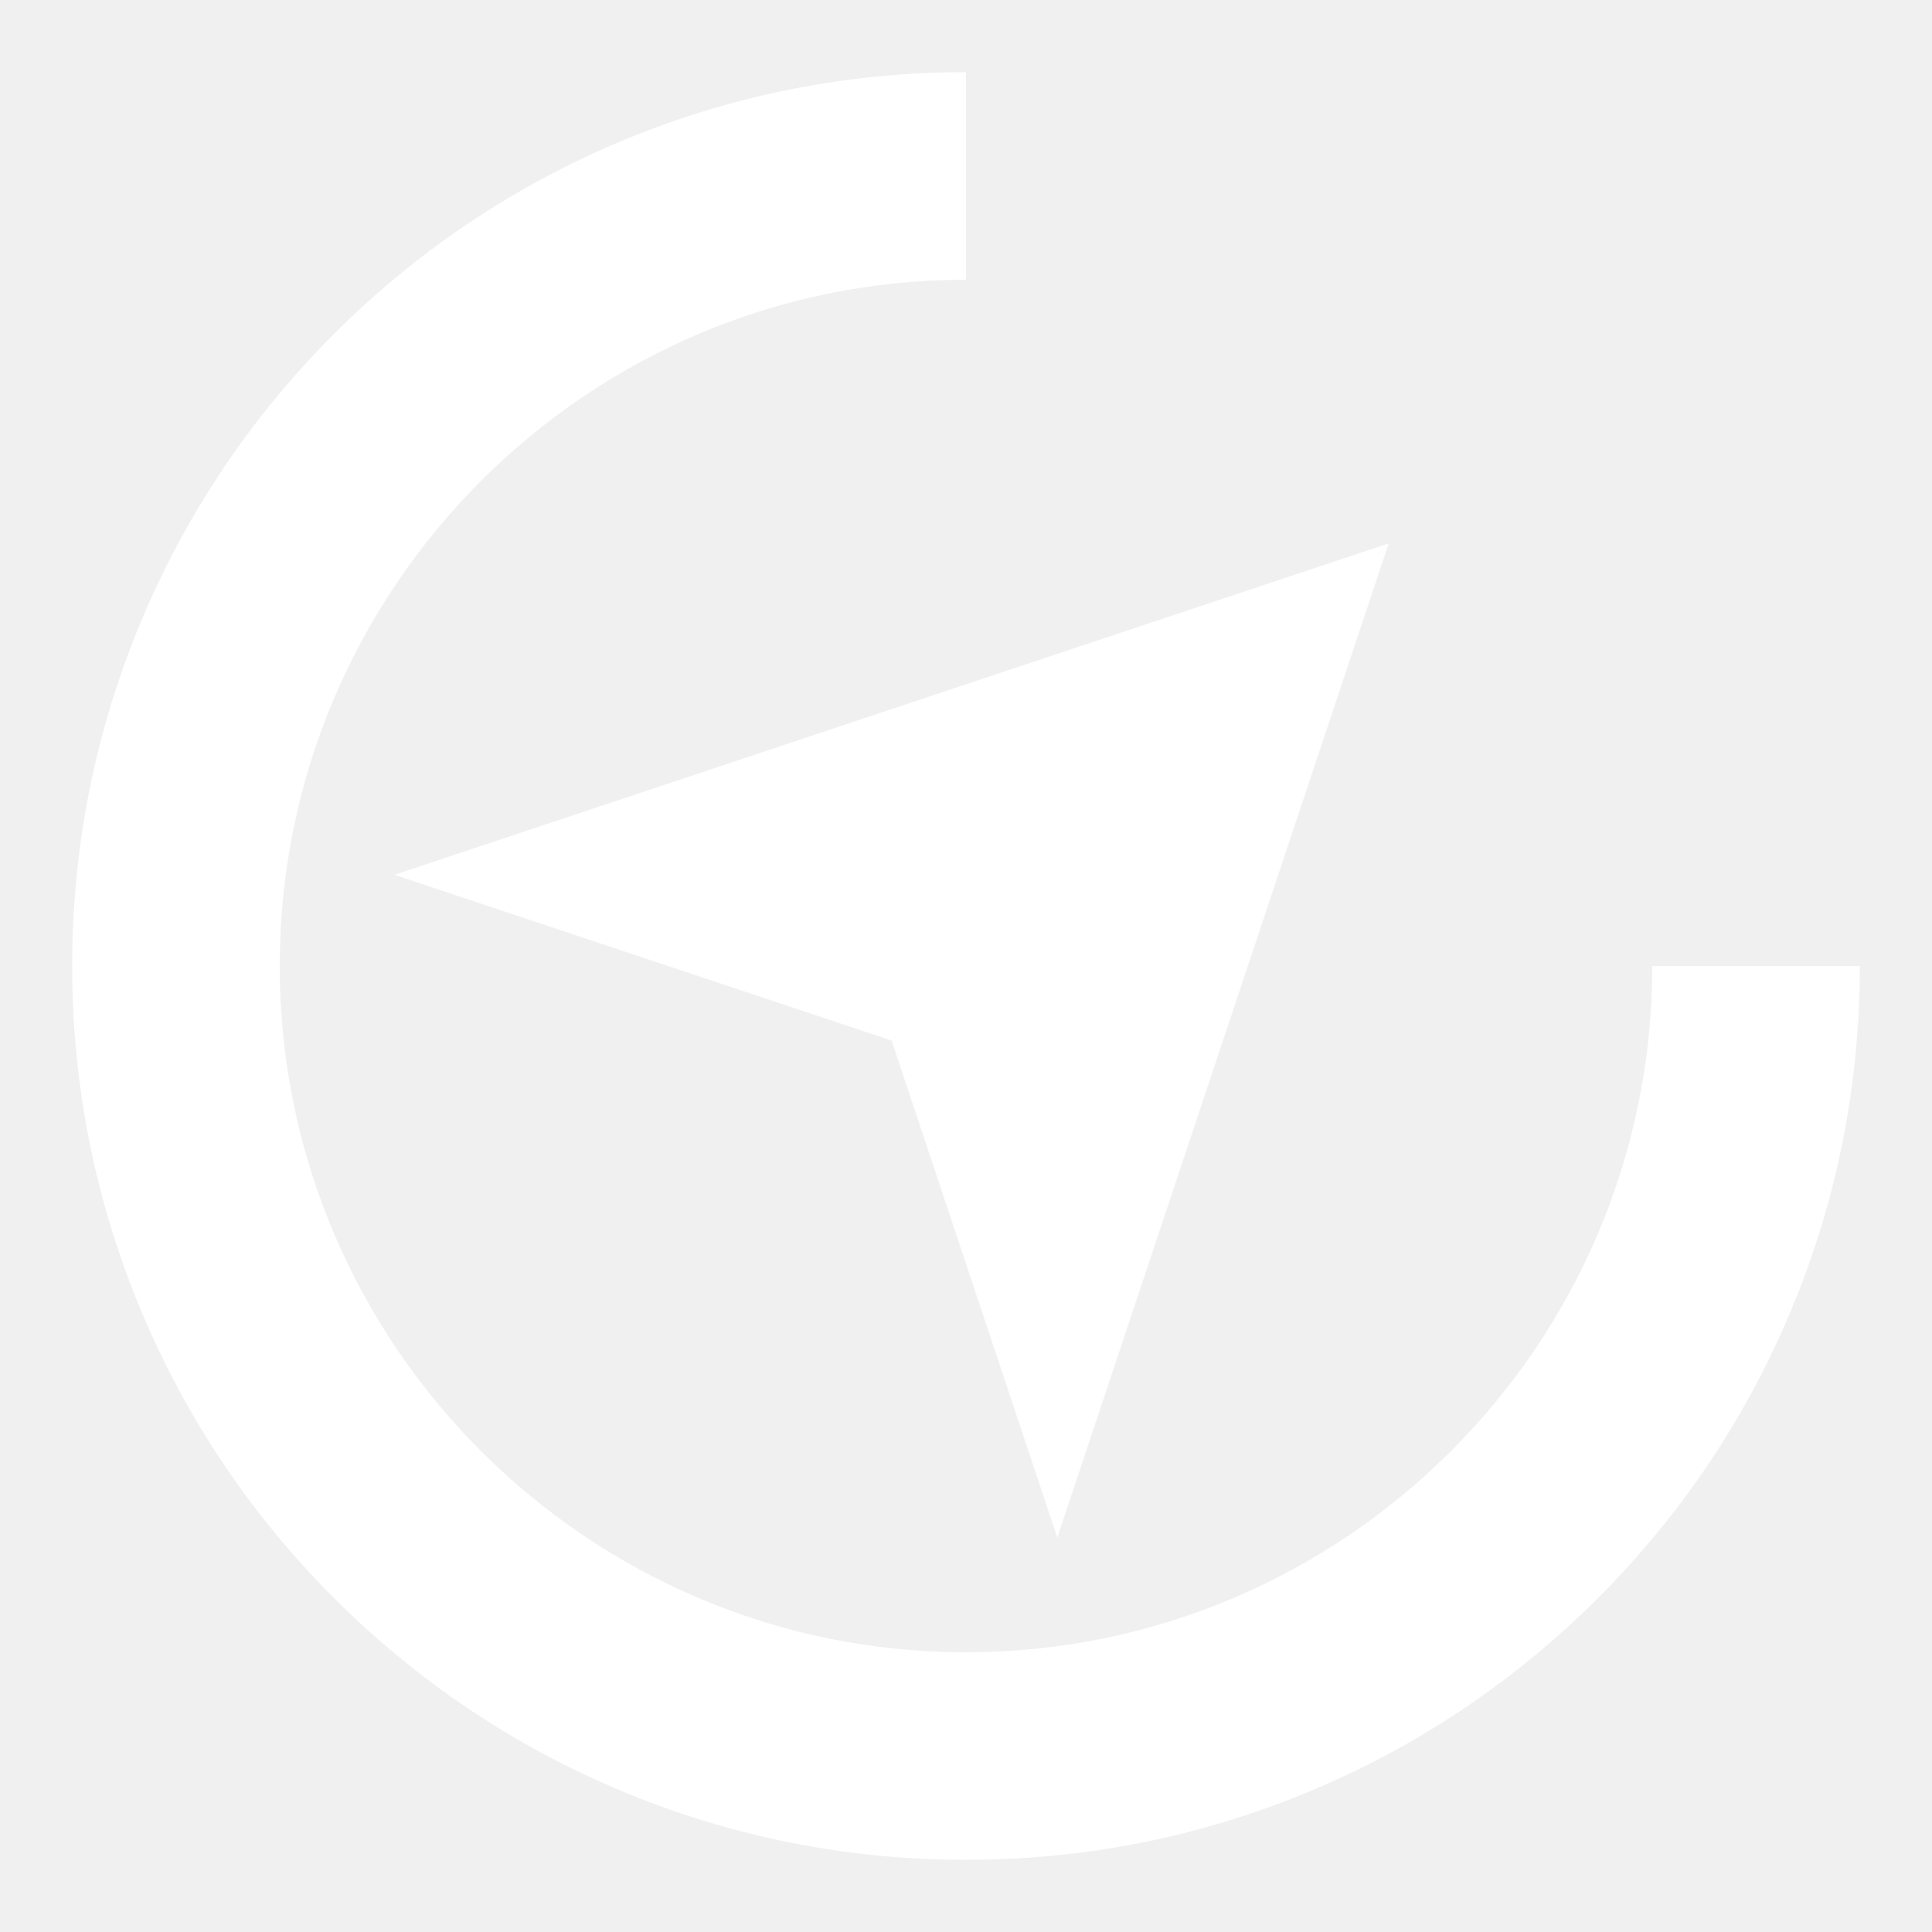
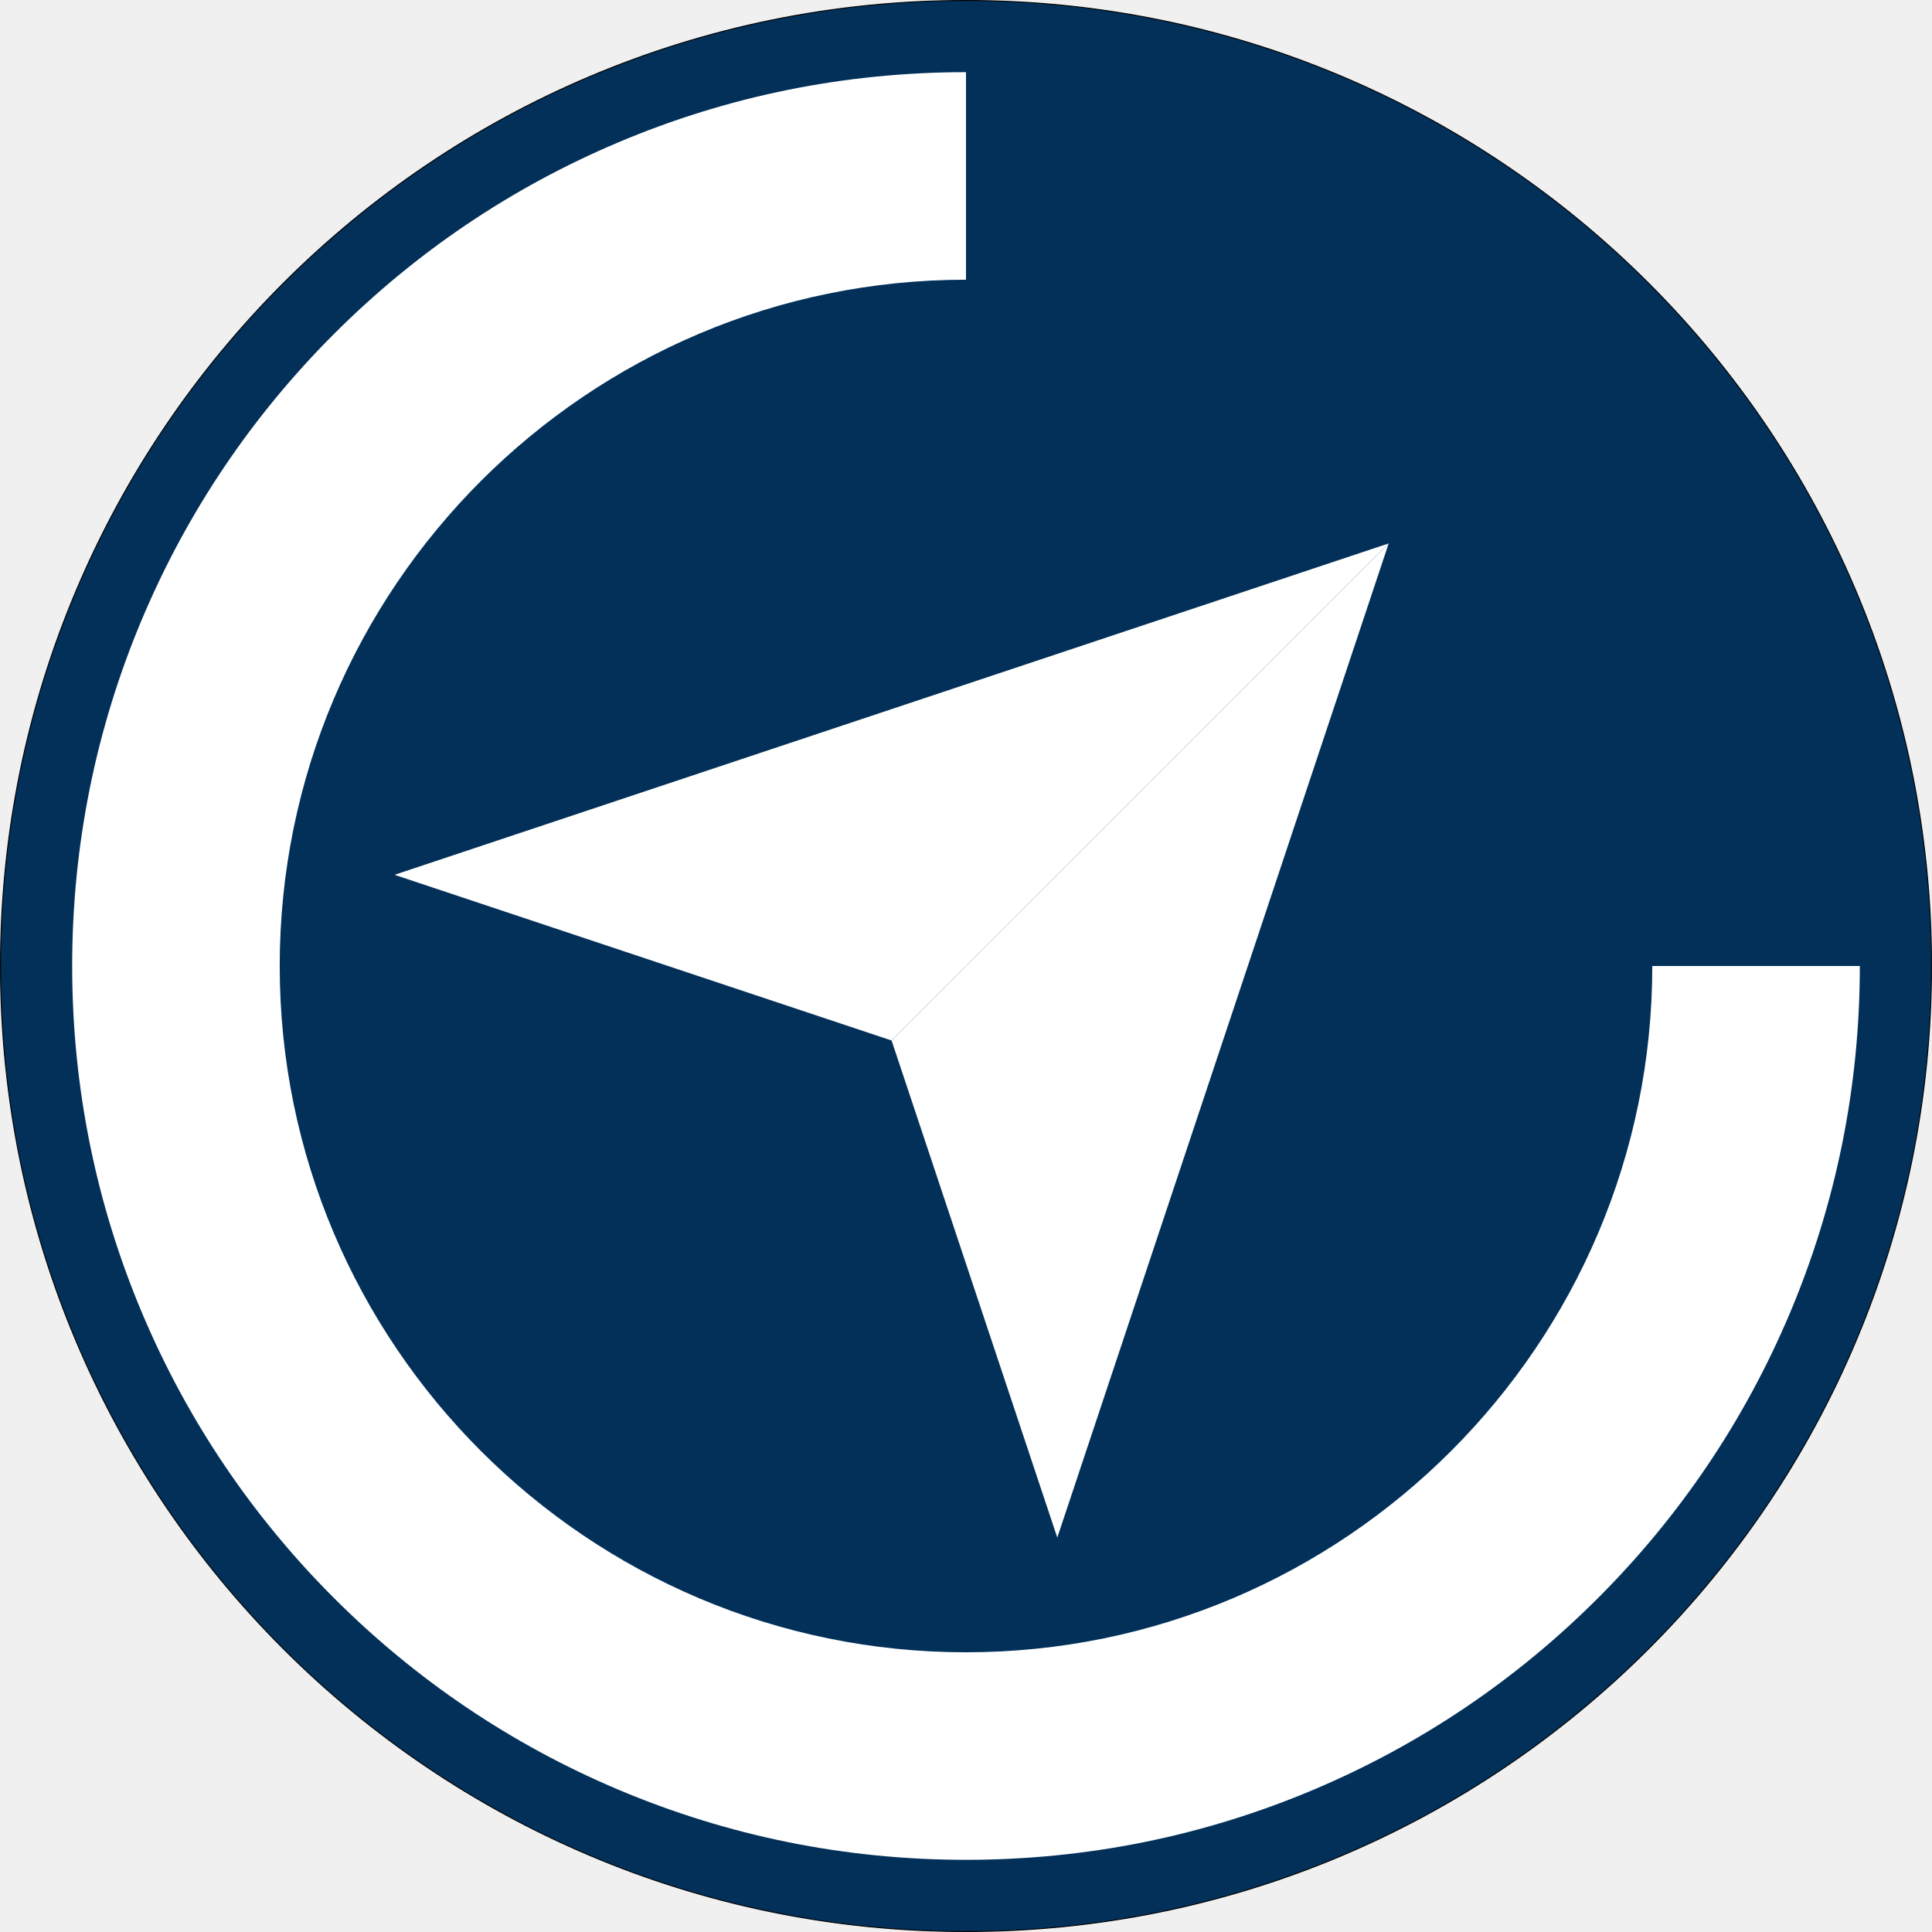
<svg xmlns="http://www.w3.org/2000/svg" viewBox="0 0 2048 2048">
-   <polygon id="elem1" points="418.2 927.35 945.13 1102.99 1472.06 576.06 418.2 927.35" style="fill: #fff;" />
-   <polygon id="elem2" points="1472.06 576.06 945.13 1102.99 1120.77 1629.92 1472.06 576.06" style="fill: #fff;" />
-   <path id="elem3" d="m1024,1971.49c-127.86,0-251.96-25.07-368.84-74.5-112.84-47.73-214.16-116.03-301.14-203.01s-155.28-188.3-203.01-301.14c-49.44-116.88-74.5-240.98-74.5-368.84s25.07-251.96,74.5-368.84c47.73-112.84,116.03-214.16,203.01-301.14s188.3-155.28,301.14-203.01c116.88-49.44,240.98-74.5,368.84-74.5v220c-401.14,0-727.49,326.35-727.49,727.49s326.35,727.49,727.49,727.49,727.49-326.35,727.49-727.49h220c0,127.86-25.07,251.96-74.5,368.84-47.73,112.84-116.03,214.16-203.01,301.14s-188.3,155.28-301.14,203.01c-116.88,49.44-240.98,74.5-368.84,74.5Z" style="fill: #fff;" />
+   <g id="a" data-name="レイヤー 3">
+     <g>
+       <path d="m1024,2047.5c-138.17,0-272.21-27.06-398.39-80.43-121.88-51.55-231.33-125.35-325.33-219.34-94-94-167.79-203.45-219.34-325.33C27.56,1296.21.5,1162.17.5,1024s27.06-272.21,80.43-398.39c51.55-121.88,125.35-231.33,219.34-325.33,94-94,203.45-167.79,325.33-219.34C751.79,27.56,885.83.5,1024,.5s272.21,27.06,398.39,80.43c121.88,51.55,231.33,125.35,325.33,219.34,94,94,167.79,203.45,219.34,325.33,53.37,126.18,80.43,260.22,80.43,398.39s-27.06,272.21-80.43,398.39c-51.55,121.88-125.35,231.33-219.34,325.33-94,94-203.45,167.79-325.33,219.34-126.18,53.37-260.22,80.43-398.39,80.43Z" style="fill: #023059;" />
+       <path d="m1024,1c69.41,0,138.78,6.99,206.17,20.78,65.68,13.44,130.29,33.5,192.03,59.61,60.62,25.64,119.08,57.37,173.77,94.32,54.17,36.6,105.11,78.62,151.4,124.92,46.29,46.29,88.32,97.23,124.92,151.4,36.95,54.69,68.68,113.15,94.32,173.77,26.11,61.74,46.17,126.34,59.61,192.03,13.79,67.4,20.78,136.76,20.78,206.17s-6.99,138.78-20.78,206.17c-13.44,65.68-33.5,130.29-59.61,192.03-25.64,60.62-57.37,119.08-94.32,173.77-36.6,54.17-78.62,105.11-124.92,151.4-46.29,46.29-97.23,88.32-151.4,124.92-54.69,36.95-113.15,68.68-173.77,94.32-61.74,26.11-126.34,46.17-192.03,59.61-67.4,13.79-136.76,20.78-206.17,20.78s-138.78-6.99-206.17-20.78c-65.68-13.44-130.29-33.5-192.03-59.61-60.62-25.64-119.08-57.37-173.77-94.32-54.17-36.6-105.11-78.62-151.4-124.92-46.29-46.29-88.32-97.23-124.92-151.4-36.95-54.69-68.68-113.15-94.32-173.77-26.11-61.74-46.17-126.34-59.61-192.03-13.79-67.4-20.78-136.76-20.78-206.17s6.99-138.78,20.78-206.17c13.44-65.68,33.5-130.29,59.61-192.03,25.64-60.62,57.37-119.08,94.32-173.77,36.6-54.17,78.62-105.11,124.92-151.4,46.29-46.29,97.23-88.32,151.4-124.92,54.69-36.95,113.15-68.68,173.77-94.32,61.74-26.11,126.34-46.17,192.03-59.61C885.22,7.99,954.59,1,1024,1m0-1C458.46,0,0,458.46,0,1024s458.46,1024,1024,1024,1024-458.46,1024-1024S1589.54,0,1024,0h0Z" />
+     </g>
+   </g>
+   <g id="b" data-name="レイヤー 1">
+     <polygon points="418.2 927.35 945.13 1102.99 1472.06 576.06 418.2 927.35" style="fill: #fff;" />
+     <polygon points="1472.06 576.06 945.13 1102.99 1120.77 1629.92 1472.06 576.06" style="fill: #fff;" />
+   </g>
+   <g id="c" data-name="レイヤー 2">
+     <path d="m1024,1971.49c-127.86,0-251.96-25.07-368.84-74.5-112.84-47.73-214.16-116.03-301.14-203.01s-155.28-188.3-203.01-301.14c-49.44-116.88-74.5-240.98-74.5-368.84s25.07-251.96,74.5-368.84c47.73-112.84,116.03-214.16,203.01-301.14s188.3-155.28,301.14-203.01c116.88-49.44,240.98-74.5,368.84-74.5v220c-401.14,0-727.49,326.35-727.49,727.49s326.35,727.49,727.49,727.49,727.49-326.35,727.49-727.49h220c0,127.86-25.07,251.96-74.5,368.84-47.73,112.84-116.03,214.16-203.01,301.14s-188.3,155.28-301.14,203.01c-116.88,49.44-240.98,74.5-368.84,74.5Z" style="fill: #fff;" />
+   </g>
</svg>
